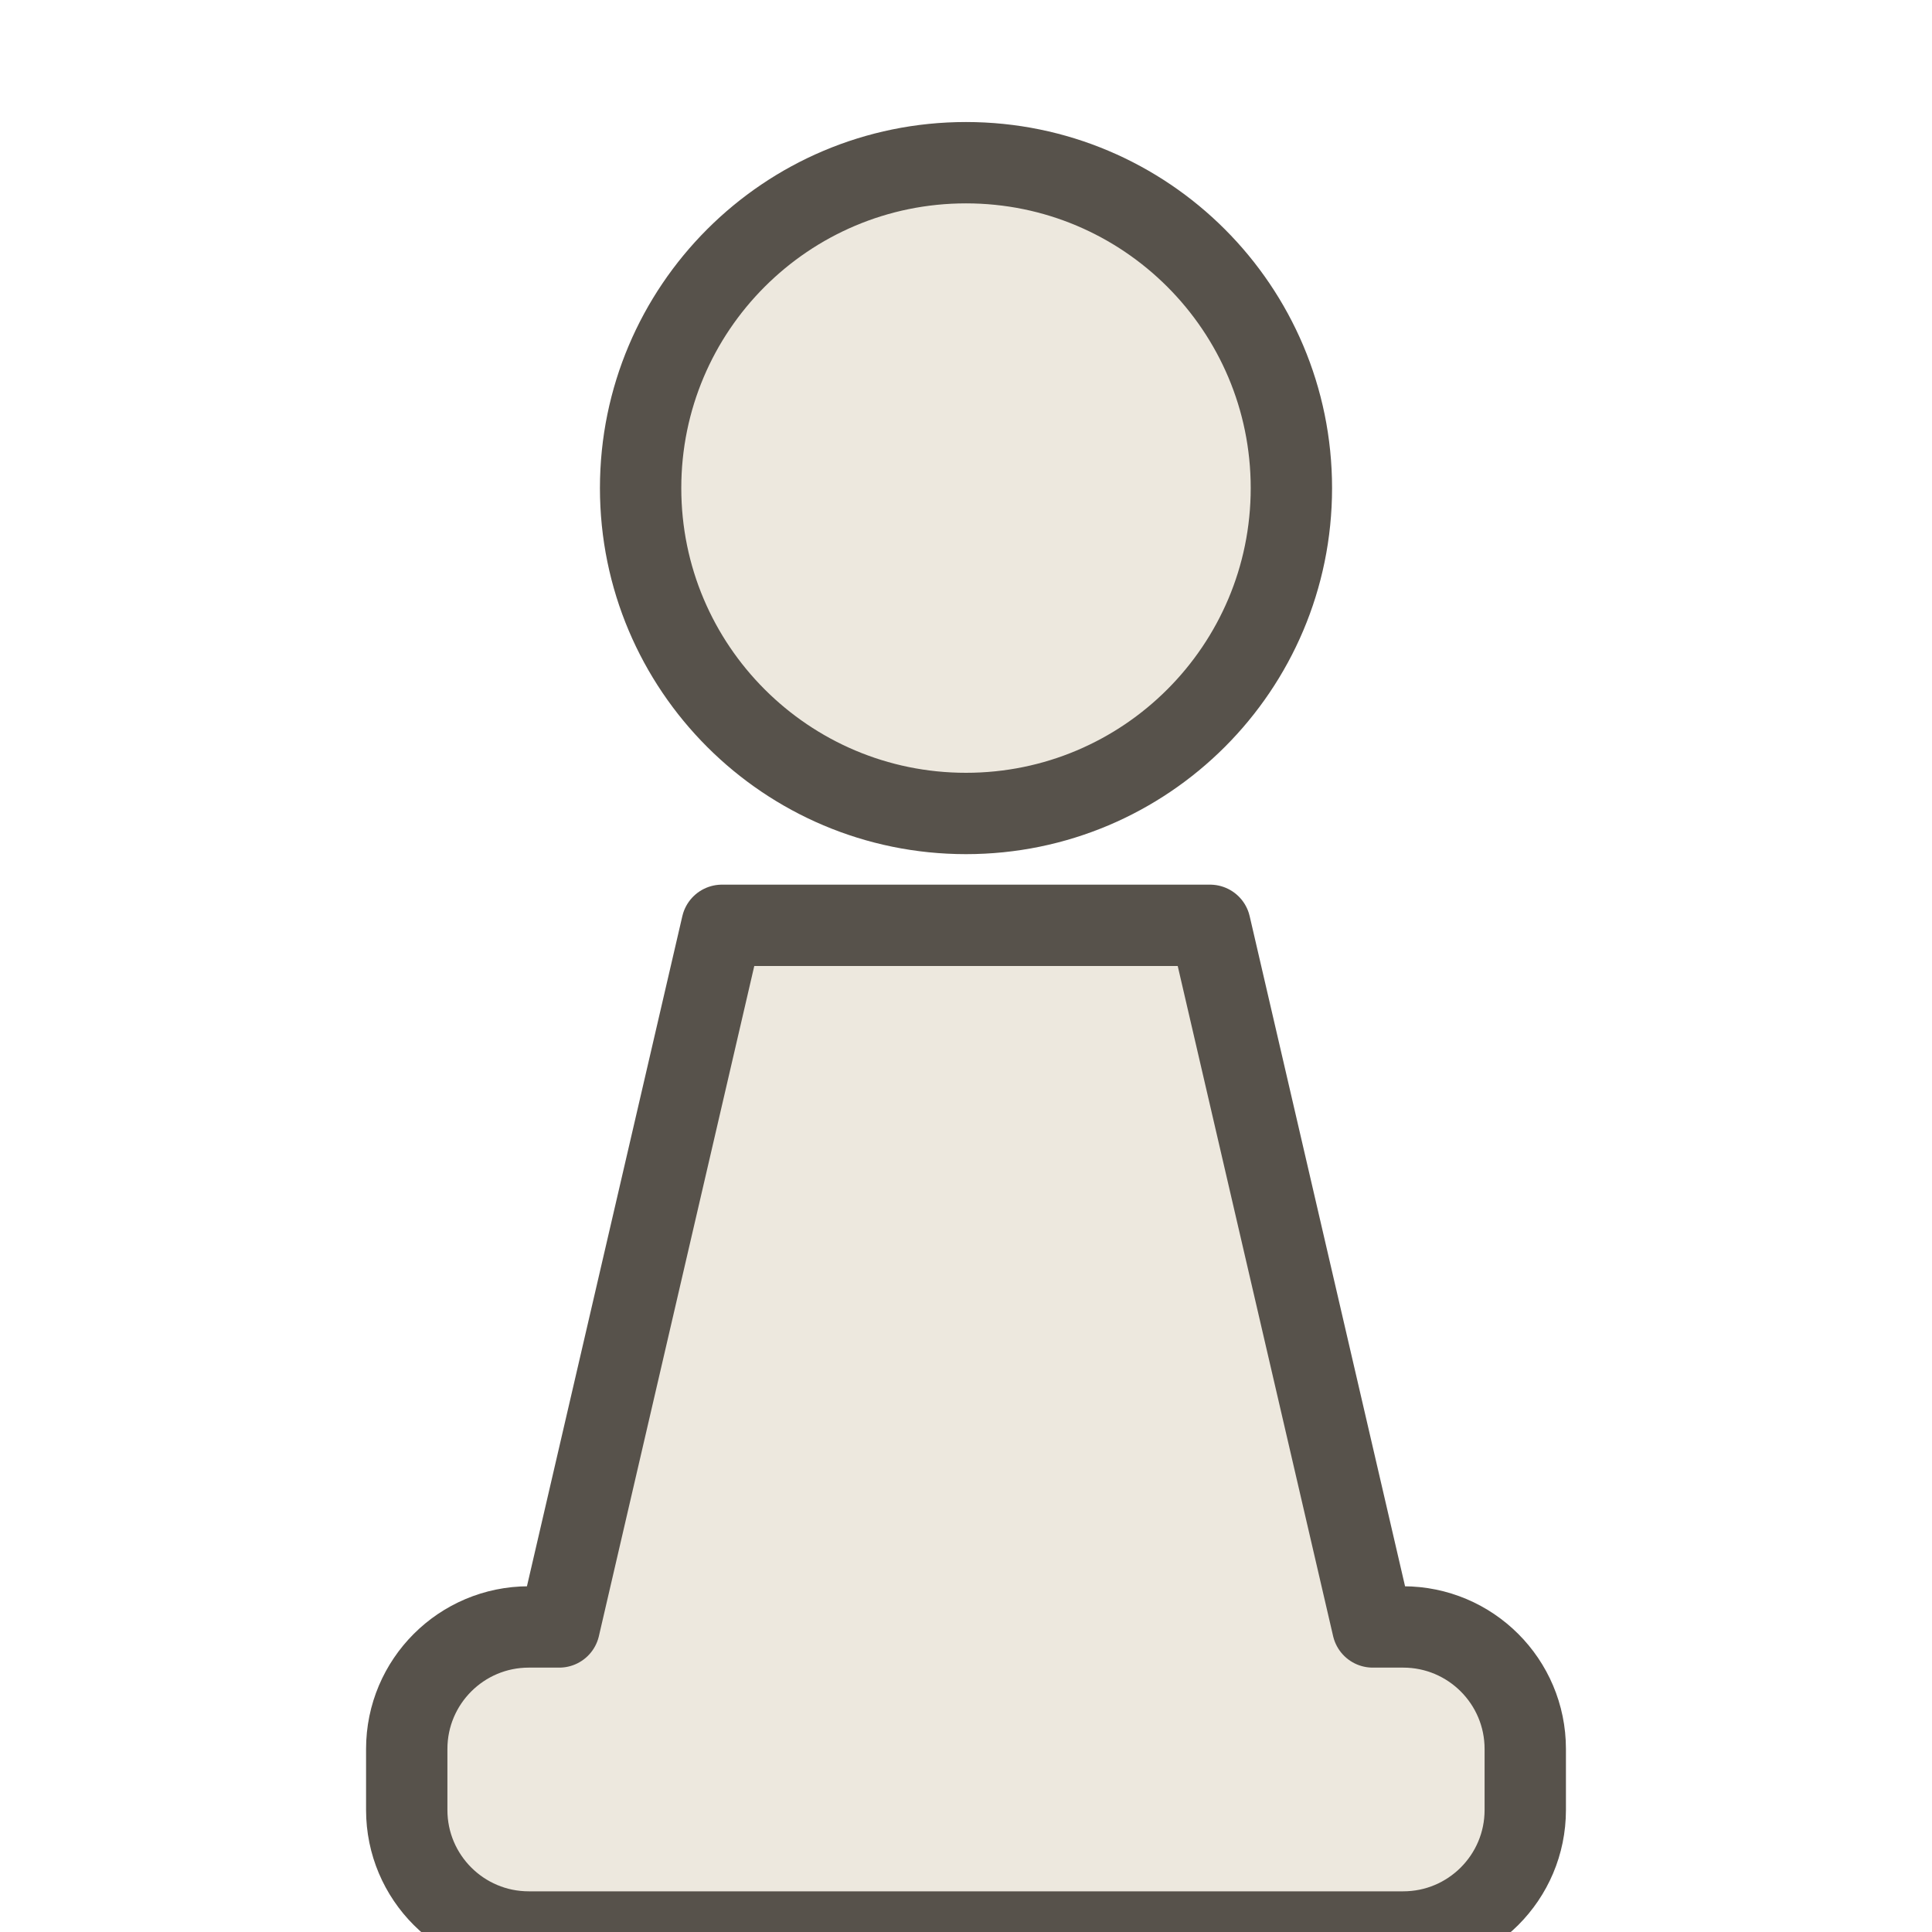
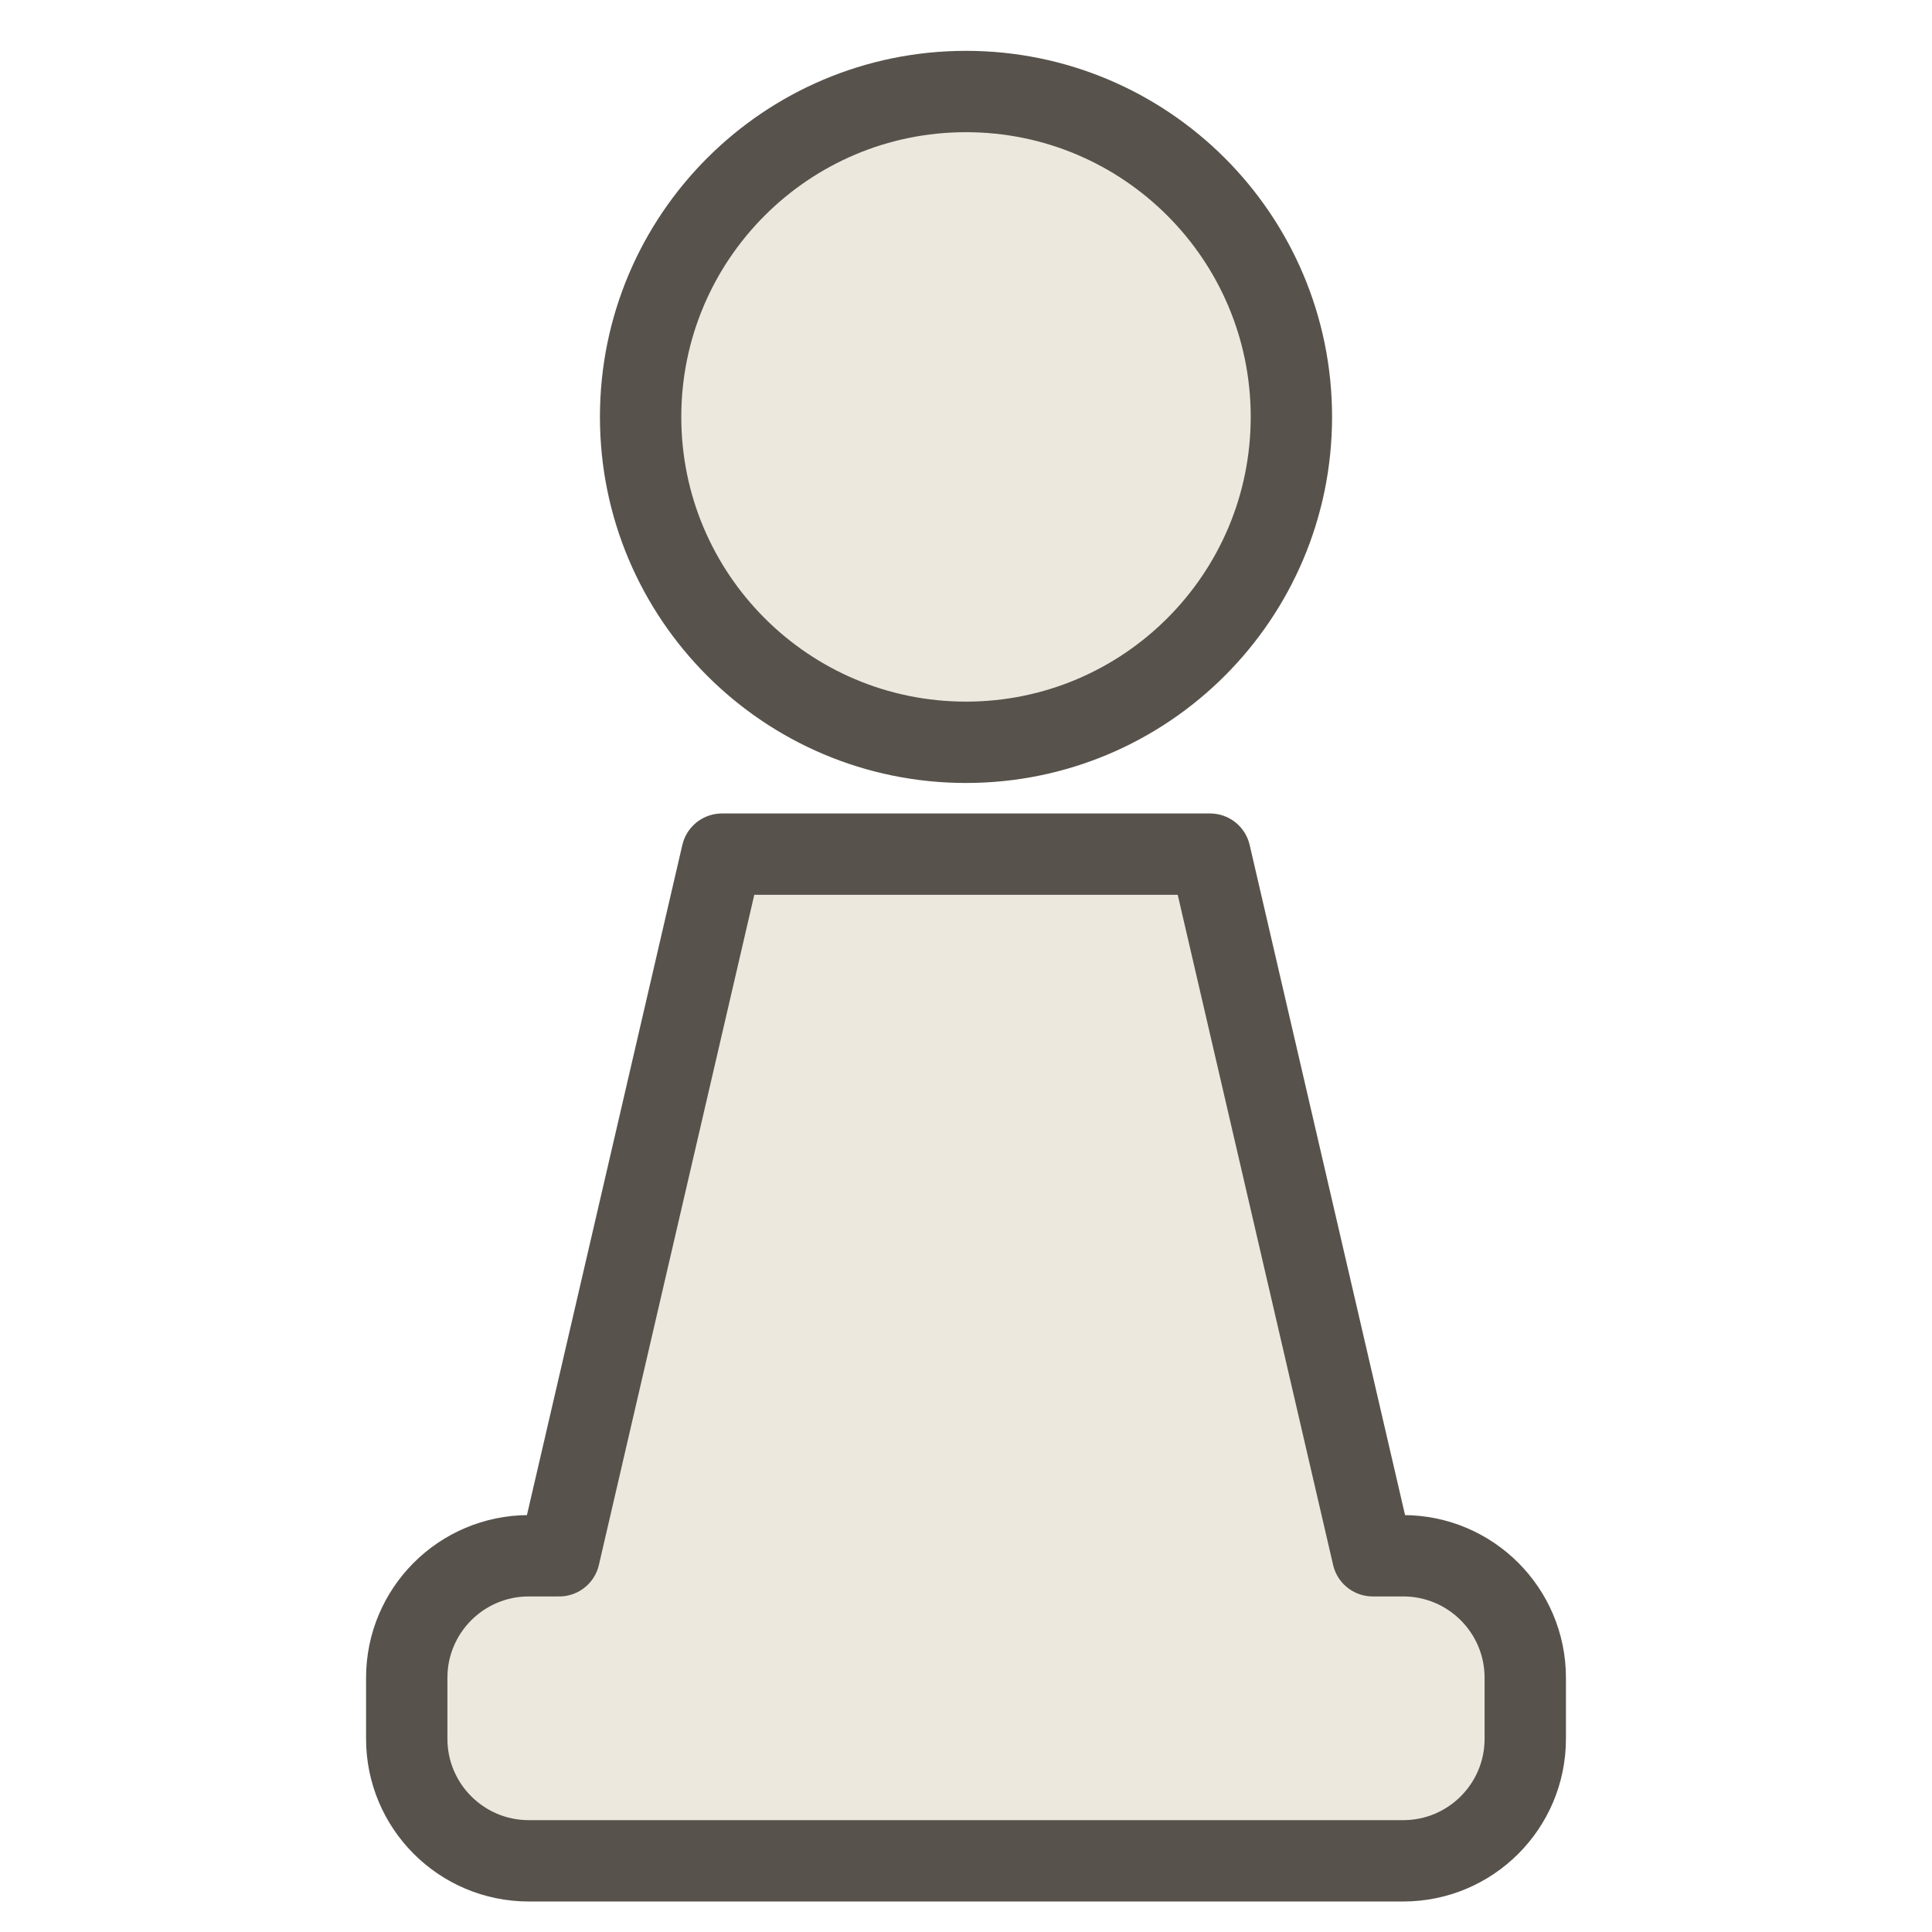
- <svg xmlns="http://www.w3.org/2000/svg" viewBox="2.5 1.5 19 19" fill="none">
+ <svg xmlns="http://www.w3.org/2000/svg" viewBox="2.5 2.2 19 19" fill="none">
  <path transform="translate(6.50 3.10)" fill-rule="evenodd" d="M 1.2 14.4 L 1.5 14.4 L 3.1 7.5 L 7.9 7.5 L 9.5 14.4 L 9.8 14.4 C 10.462 14.4 11 14.937 11 15.6 L 11 16.2 C 11 16.863 10.462 17.4 9.8 17.4 L 1.2 17.4 C 0.538 17.4 0 16.863 0 16.2 L 0 15.6 C 0 14.937 0.538 14.4 1.2 14.4 Z M 5.5 0 C 7.267 0 8.7 1.433 8.7 3.2 C 8.7 4.967 7.267 6.4 5.5 6.4 C 3.733 6.4 2.3 4.967 2.3 3.2 C 2.3 1.433 3.733 0 5.5 0 Z" fill="#EDE8DE" stroke="#57524B" stroke-width="0.8" stroke-linejoin="round" />
</svg>
